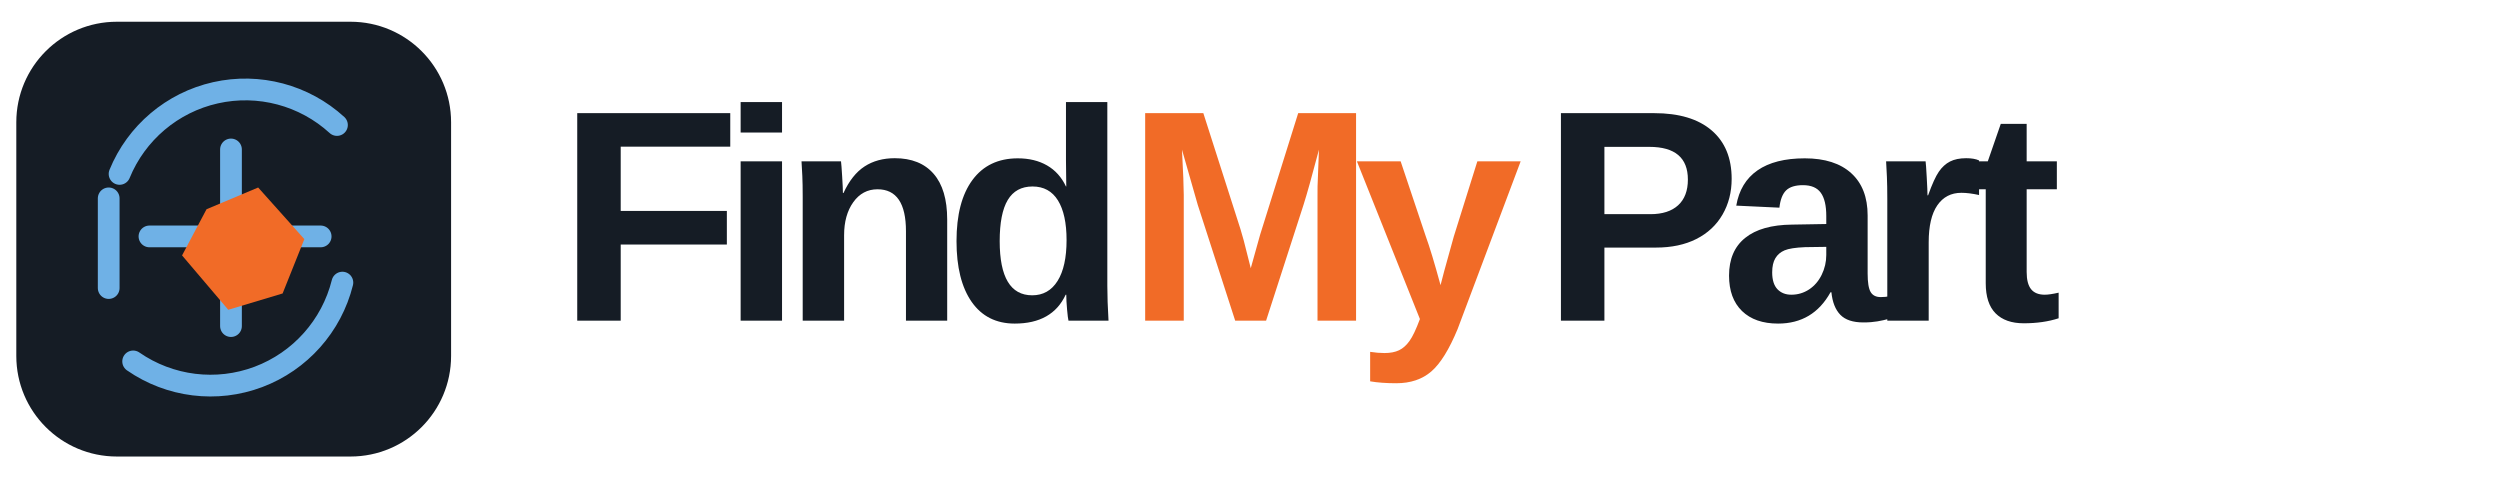
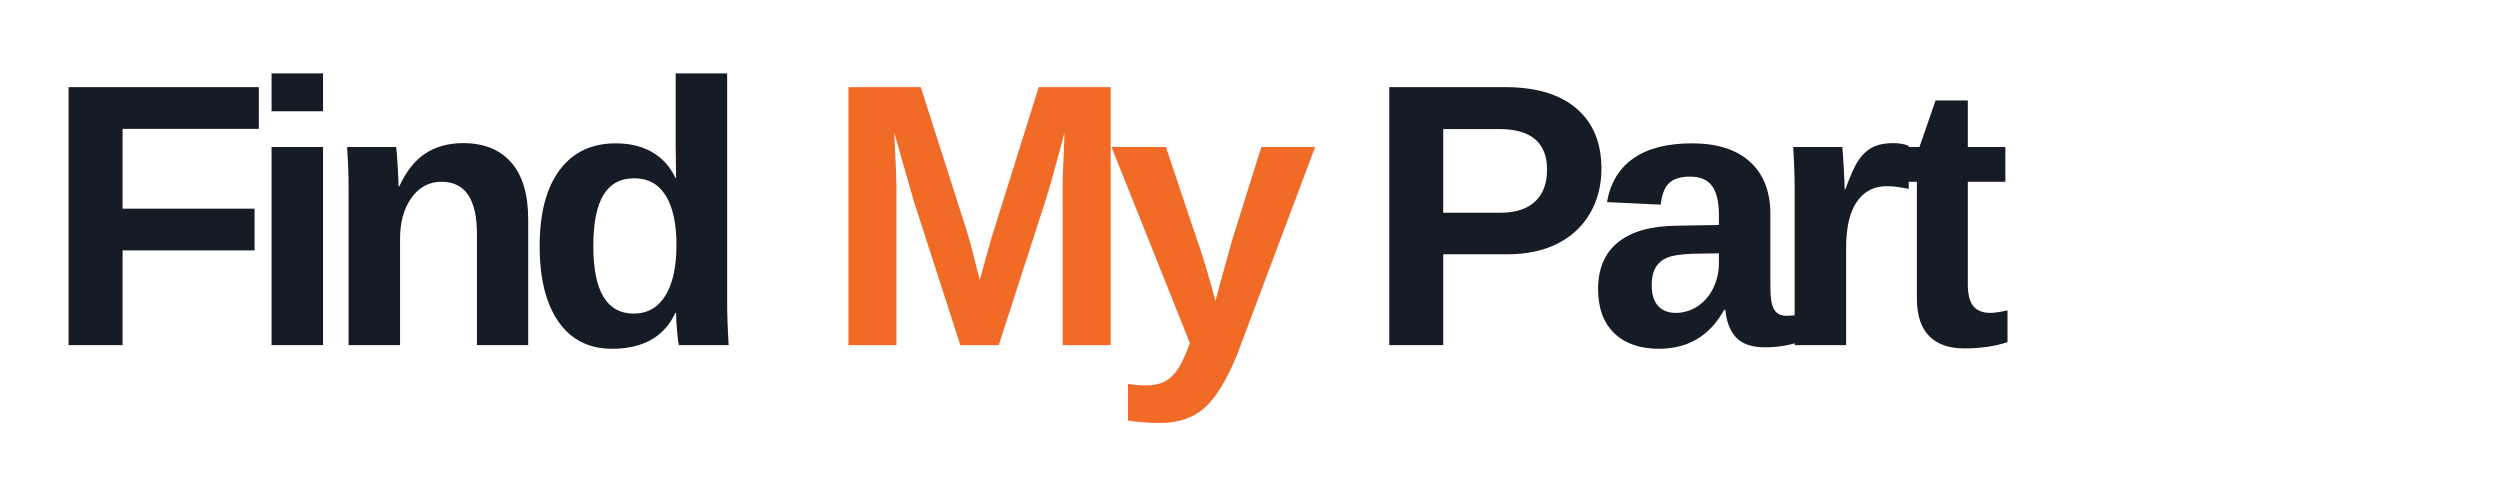
- <svg xmlns="http://www.w3.org/2000/svg" viewBox="0 0 920 176" role="img" aria-labelledby="t">
-   <g transform="translate(6 8)">
-     <rect width="160" height="160" rx="37" fill="#151c25" />
-     <g fill="none" stroke="#6fb1e6" stroke-width="8" stroke-linecap="round">
-       <path d="M38 56A50 50 0 0 1 118 38M120 96A50 50 0 0 1 43 125M34 98V65" />
-       <path d="M79 47v20m0 25v20M49 79h18m25 0h20" />
-     </g>
-     <path d="m70 69 19-8 17 19-8 20-20 6-17-20z" fill="#f16b27" />
-   </g>
-   <text x="205" y="118" fill="#151c25" font-family="Arial,Helvetica,sans-serif" font-size="111" font-weight="800" letter-spacing="-8">Find</text>
-   <text x="414" y="118" fill="#f16b27" font-family="Arial,Helvetica,sans-serif" font-size="111" font-weight="800" letter-spacing="-8">My</text>
-   <text x="567" y="118" fill="#151c25" font-family="Arial,Helvetica,sans-serif" font-size="111" font-weight="800" letter-spacing="-8">Part</text>
+ <svg xmlns="http://www.w3.org/2000/svg" viewBox="0 0 920 176" role="img" aria-labelledby="t d">
+   <text x="16" y="127" fill="#151c25" font-family="Arial,Helvetica,sans-serif" font-size="138" font-weight="800" letter-spacing="-10">Find</text>
+   <text x="303" y="127" fill="#f16b27" font-family="Arial,Helvetica,sans-serif" font-size="138" font-weight="800" letter-spacing="-10">My</text>
+   <text x="502" y="127" fill="#151c25" font-family="Arial,Helvetica,sans-serif" font-size="138" font-weight="800" letter-spacing="-10">Part</text>
</svg>
